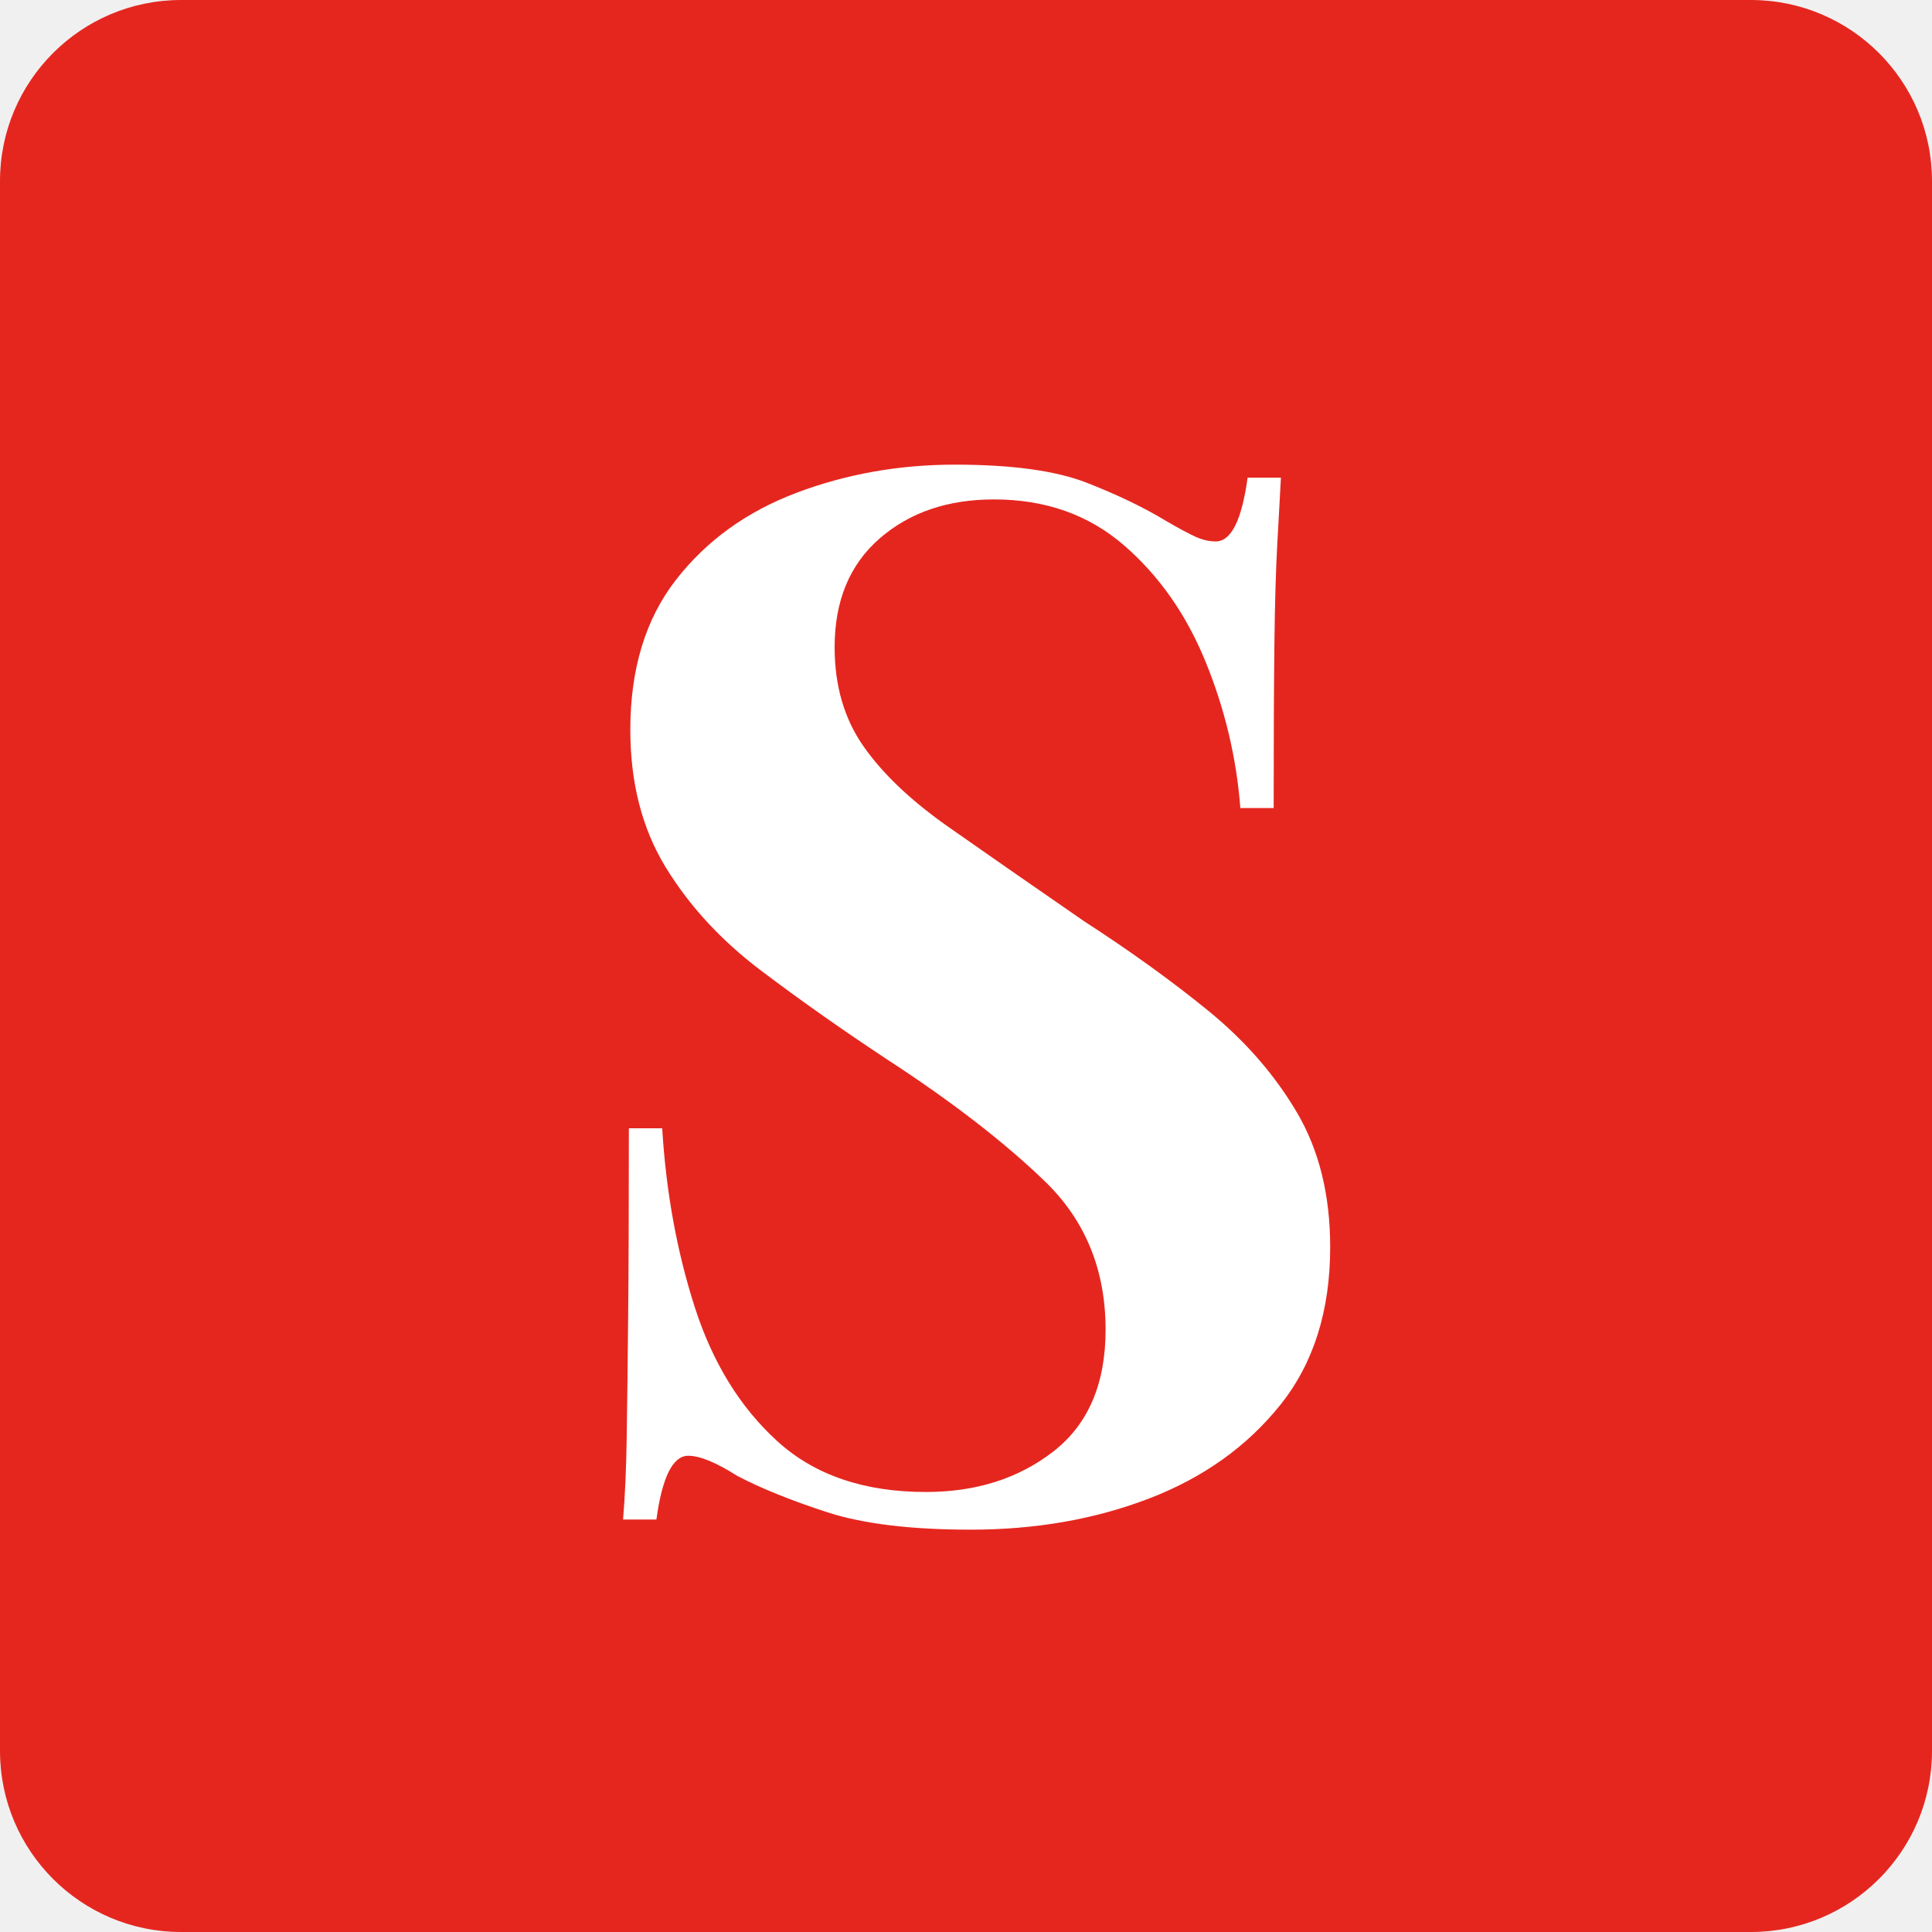
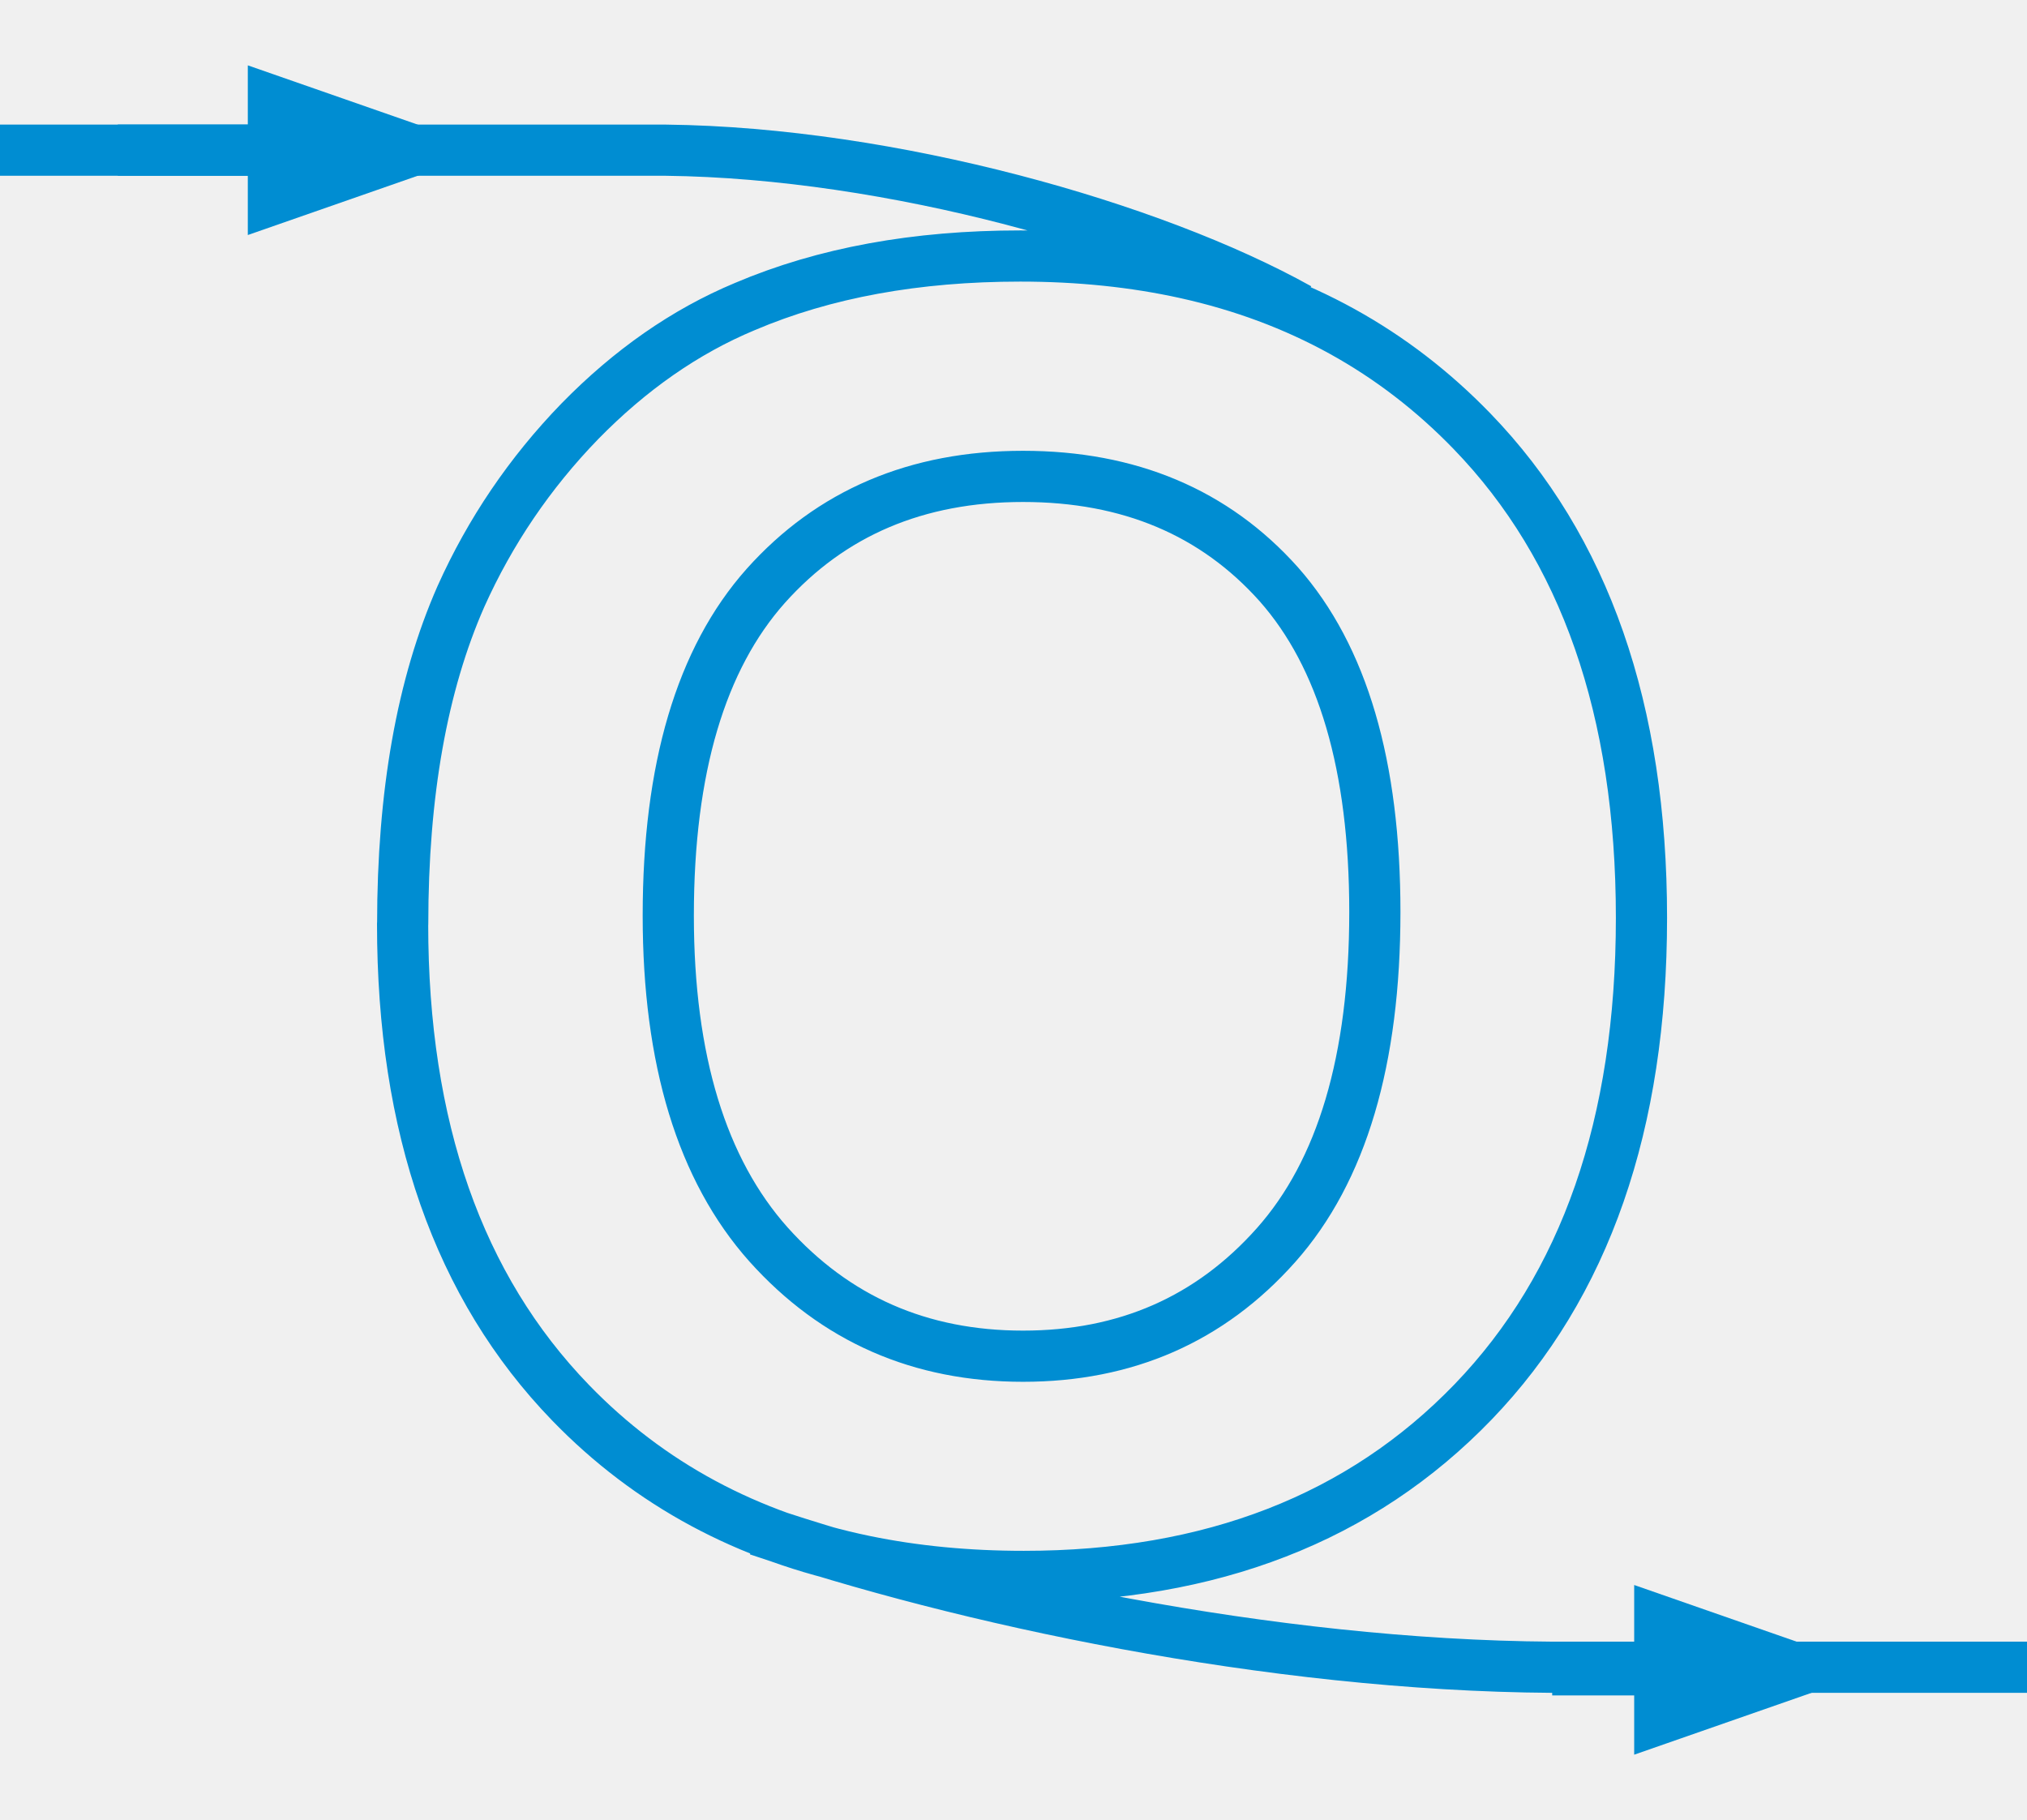
- <svg xmlns="http://www.w3.org/2000/svg" width="32px" height="32px" viewBox="0 0 32 32" version="1.1">
-   <g id="Page-1" stroke="none" stroke-width="1" fill="none" fill-rule="evenodd">
-     <g id="Group">
-       <rect id="Rectangle" fill="#E5261F" x="0" y="0" width="32" height="32" rx="3" />
-       <path d="M16.08,25.336 C17.152,25.336 18.136,25.164 19.032,24.82 C19.928,24.476 20.652,23.96 21.204,23.272 C21.756,22.584 22.032,21.712 22.032,20.656 C22.032,19.792 21.848,19.048 21.48,18.424 C21.112,17.8 20.624,17.24 20.016,16.744 C19.408,16.248 18.72,15.752 17.952,15.256 C17.072,14.648 16.324,14.128 15.708,13.696 C15.092,13.264 14.624,12.82 14.304,12.364 C13.984,11.908 13.824,11.36 13.824,10.72 C13.824,9.952 14.072,9.352 14.568,8.92 C15.064,8.488 15.696,8.272 16.464,8.272 C17.312,8.272 18.028,8.524 18.612,9.028 C19.196,9.532 19.648,10.176 19.968,10.96 C20.288,11.744 20.48,12.552 20.544,13.384 L20.544,13.384 L21.096,13.384 C21.096,12.264 21.1,11.36 21.108,10.672 C21.116,9.984 21.132,9.428 21.156,9.004 L21.17,8.757 C21.188,8.437 21.203,8.155 21.216,7.912 L21.216,7.912 L20.664,7.912 C20.568,8.616 20.392,8.968 20.136,8.968 C20.024,8.968 19.908,8.94 19.788,8.884 C19.668,8.828 19.512,8.744 19.32,8.632 C18.952,8.408 18.512,8.196 18,7.996 C17.488,7.796 16.76,7.696 15.816,7.696 C14.888,7.696 14.012,7.852 13.188,8.164 C12.364,8.476 11.7,8.956 11.196,9.604 C10.692,10.252 10.44,11.08 10.44,12.088 C10.44,12.968 10.636,13.728 11.028,14.368 C11.42,15.008 11.944,15.576 12.6,16.072 C13.256,16.568 13.96,17.064 14.712,17.56 C15.768,18.248 16.632,18.916 17.304,19.564 C17.976,20.212 18.312,21.032 18.312,22.024 C18.312,22.92 18.024,23.592 17.448,24.04 C16.872,24.488 16.168,24.712 15.336,24.712 C14.312,24.712 13.492,24.432 12.876,23.872 C12.26,23.312 11.804,22.572 11.508,21.652 C11.212,20.732 11.032,19.744 10.968,18.688 L10.968,18.688 L10.416,18.688 C10.416,19.952 10.412,20.996 10.404,21.82 C10.396,22.644 10.388,23.312 10.38,23.824 C10.372,24.336 10.352,24.784 10.32,25.168 L10.32,25.168 L10.872,25.168 C10.968,24.464 11.144,24.112 11.4,24.112 C11.592,24.112 11.864,24.224 12.216,24.448 C12.616,24.656 13.112,24.856 13.704,25.048 C14.296,25.24 15.088,25.336 16.08,25.336 Z" id="S" fill="#FFFFFF" fill-rule="nonzero" />
+ <svg xmlns="http://www.w3.org/2000/svg" width="23386px" height="21000px" viewBox="0 0 23386 21000" version="1.1">
+   <g id="Laag_x0020_1">
+     <path id="Path" d="M14984 3561 C13296 2620 10283 1763 7684 1733 L-38866 1733 M8747 17656 C11092 18450 14652 19217 17908 19238 L63248 19238 M7710 10564 C7710 12231 8098 13497 8866 14359 9638 15220 10616 15649 11803 15649 12987 15649 13961 15224 14723 14366 15481 13512 15862 12232 15862 10523 15862 8835 15491 7576 14754 6742 14013 5912 13028 5497 11803 5497 10575 5497 9587 5919 8835 6760 8087 7601 7710 8867 7710 10565 Z M4646 10663 C4646 9160 4869 7901 5318 6882 5654 6134 6111 5458 6690 4861 7270 4268 7904 3825 8594 3537 9513 3146 10570 2954 11771 2954 12450 2954 13086 3020 13679 3151 14985 3440 16085 4048 16982 4975 18285 6321 18938 8193 18938 10591 18938 12972 18290 14832 16996 16176 15703 17517 13973 18190 11812 18190 11161 18190 10550 18131 9978 18013 8624 17734 7492 17125 6583 16186 5289 14849 4645 13006 4645 10662 Z" fill="none" stroke="#008dd2" stroke-width="590.551" stroke-opacity="1" stroke-linejoin="round" />
+     <g id="group">
+       <path id="Path-1" d="M3102 2028 L1359 2028 1359 1437 3102 1437 Z M2859 754 L5665 1733 2859 2712 2859 755 Z" fill="#008dd2" fill-opacity="1" stroke="none" />
+     </g>
+     <g id="group-1">
+       <path id="Path-2" d="M19097 19563 L17908 19563 17908 18972 19097 18972 Z M18854 18289 L21660 19268 18854 20247 18854 18290 Z" fill="#008dd2" fill-opacity="1" stroke="none" />
    </g>
  </g>
</svg>
